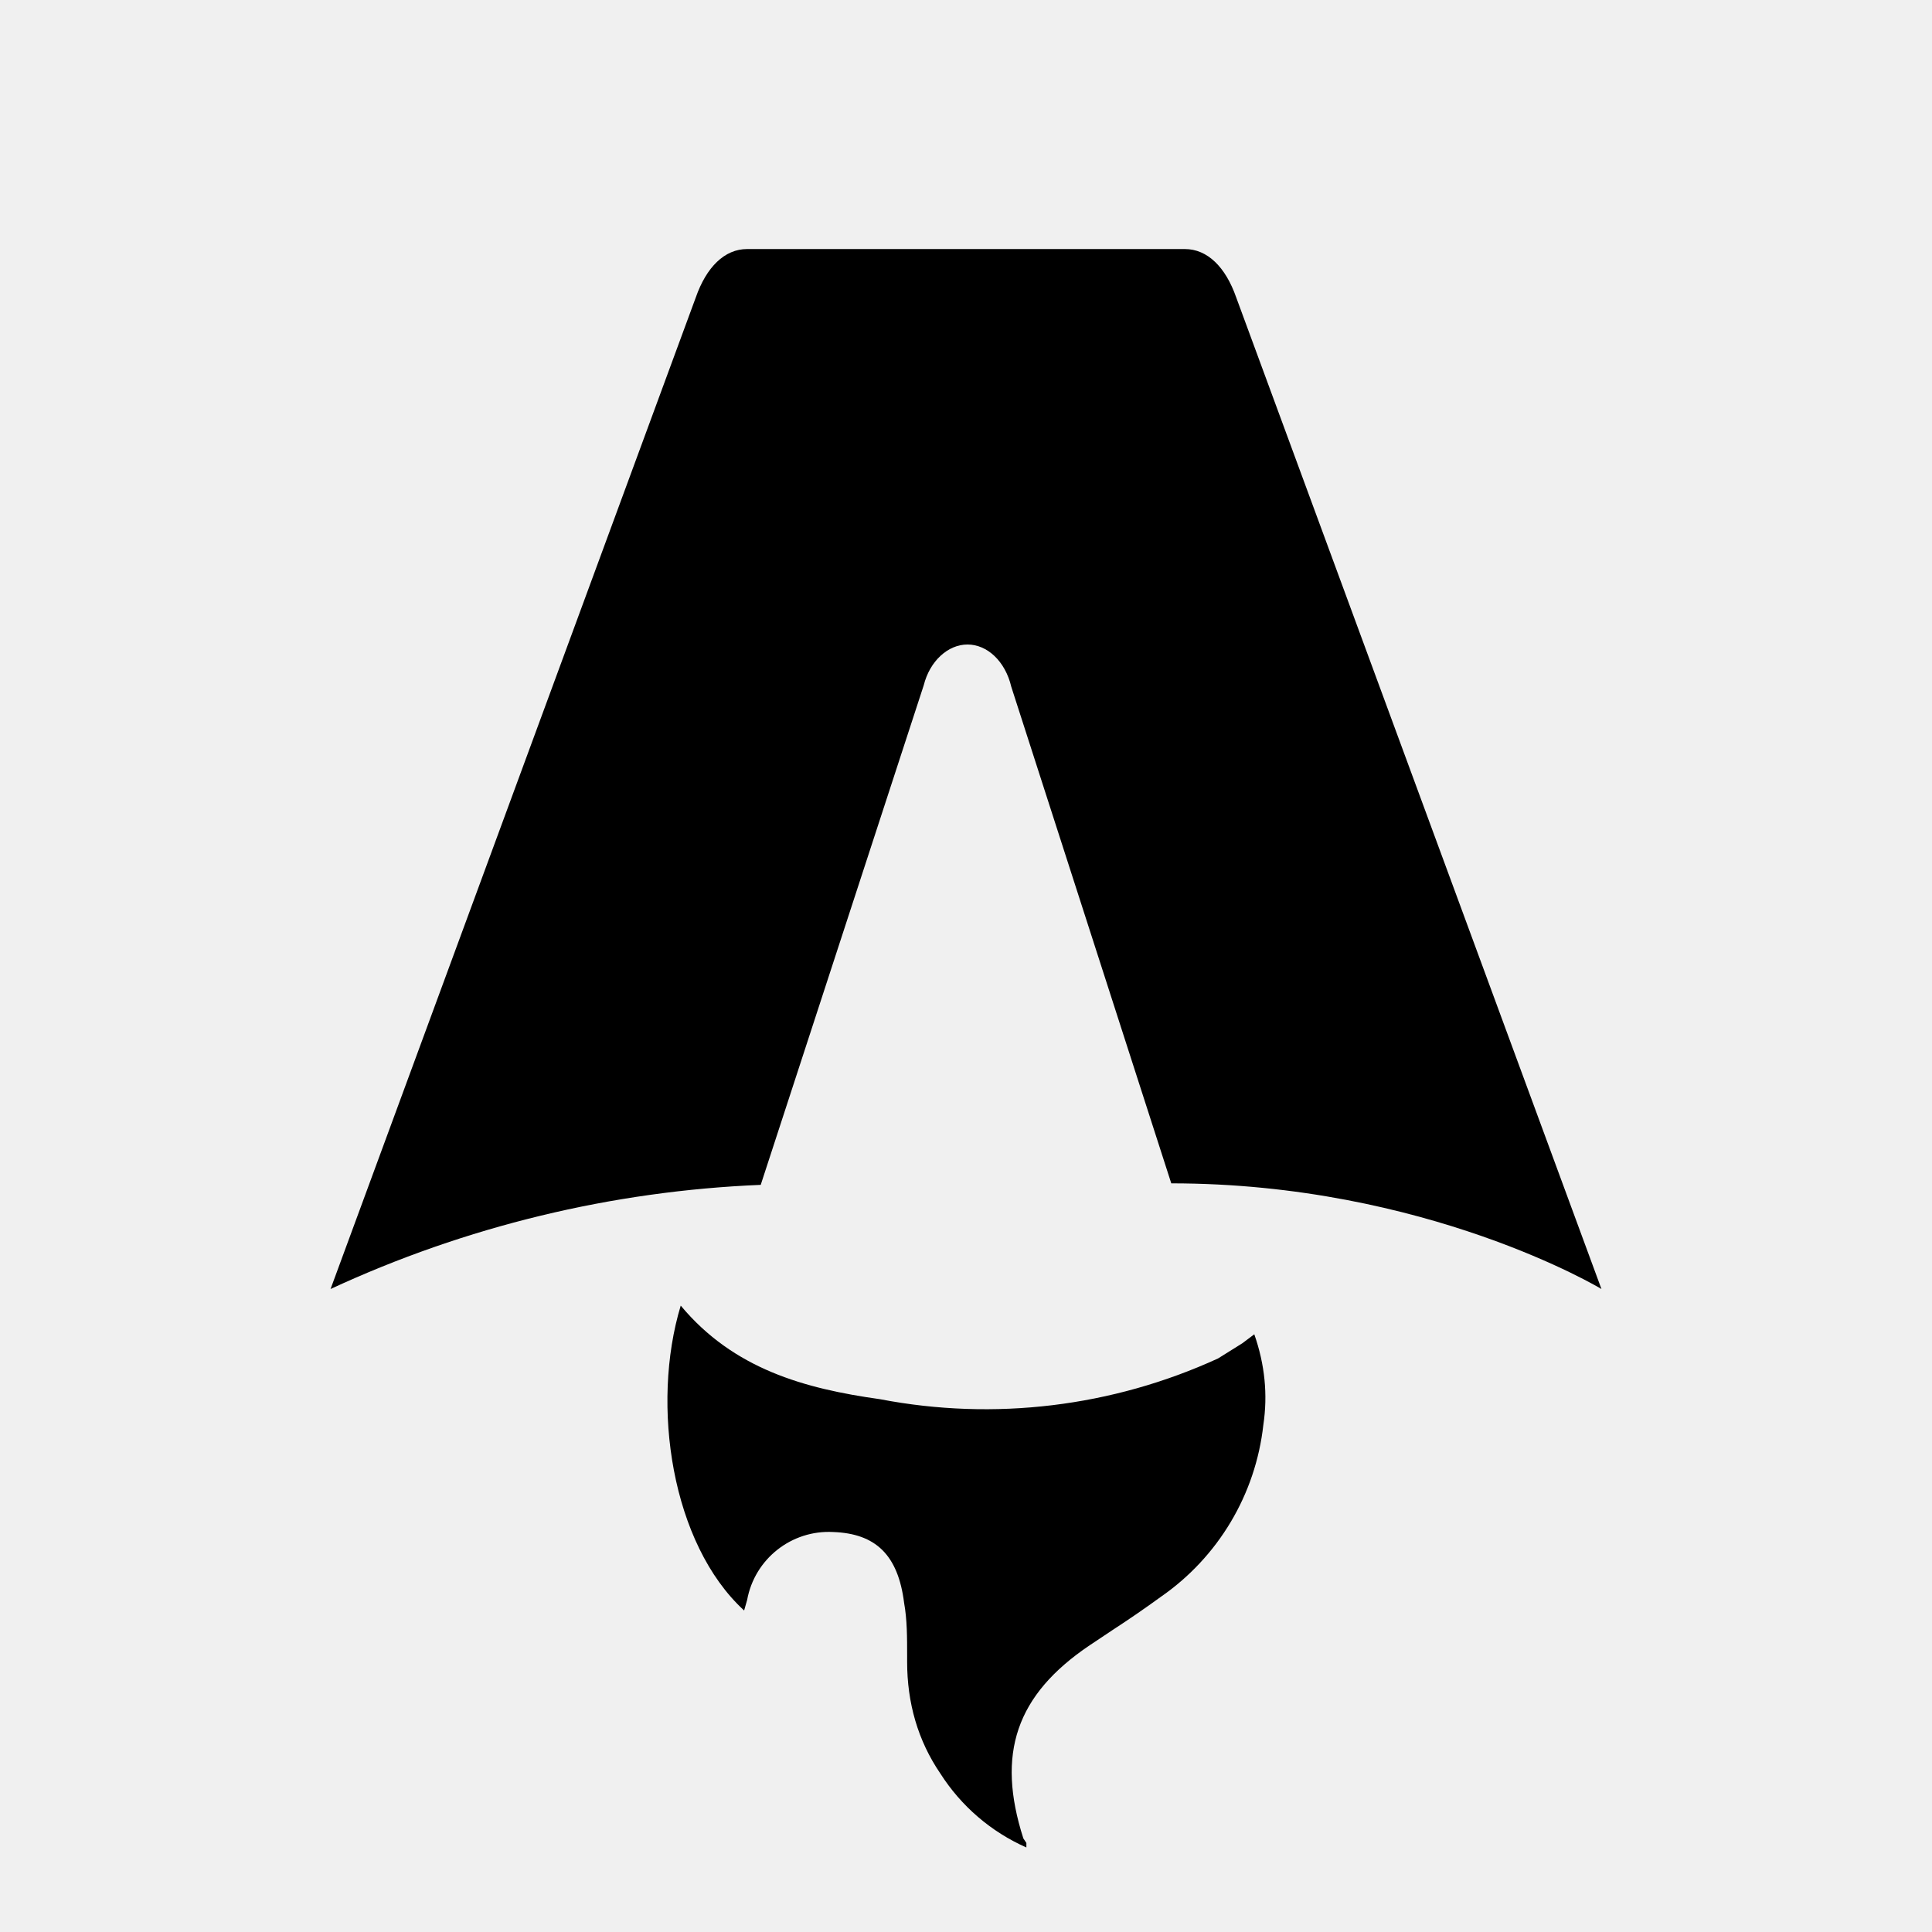
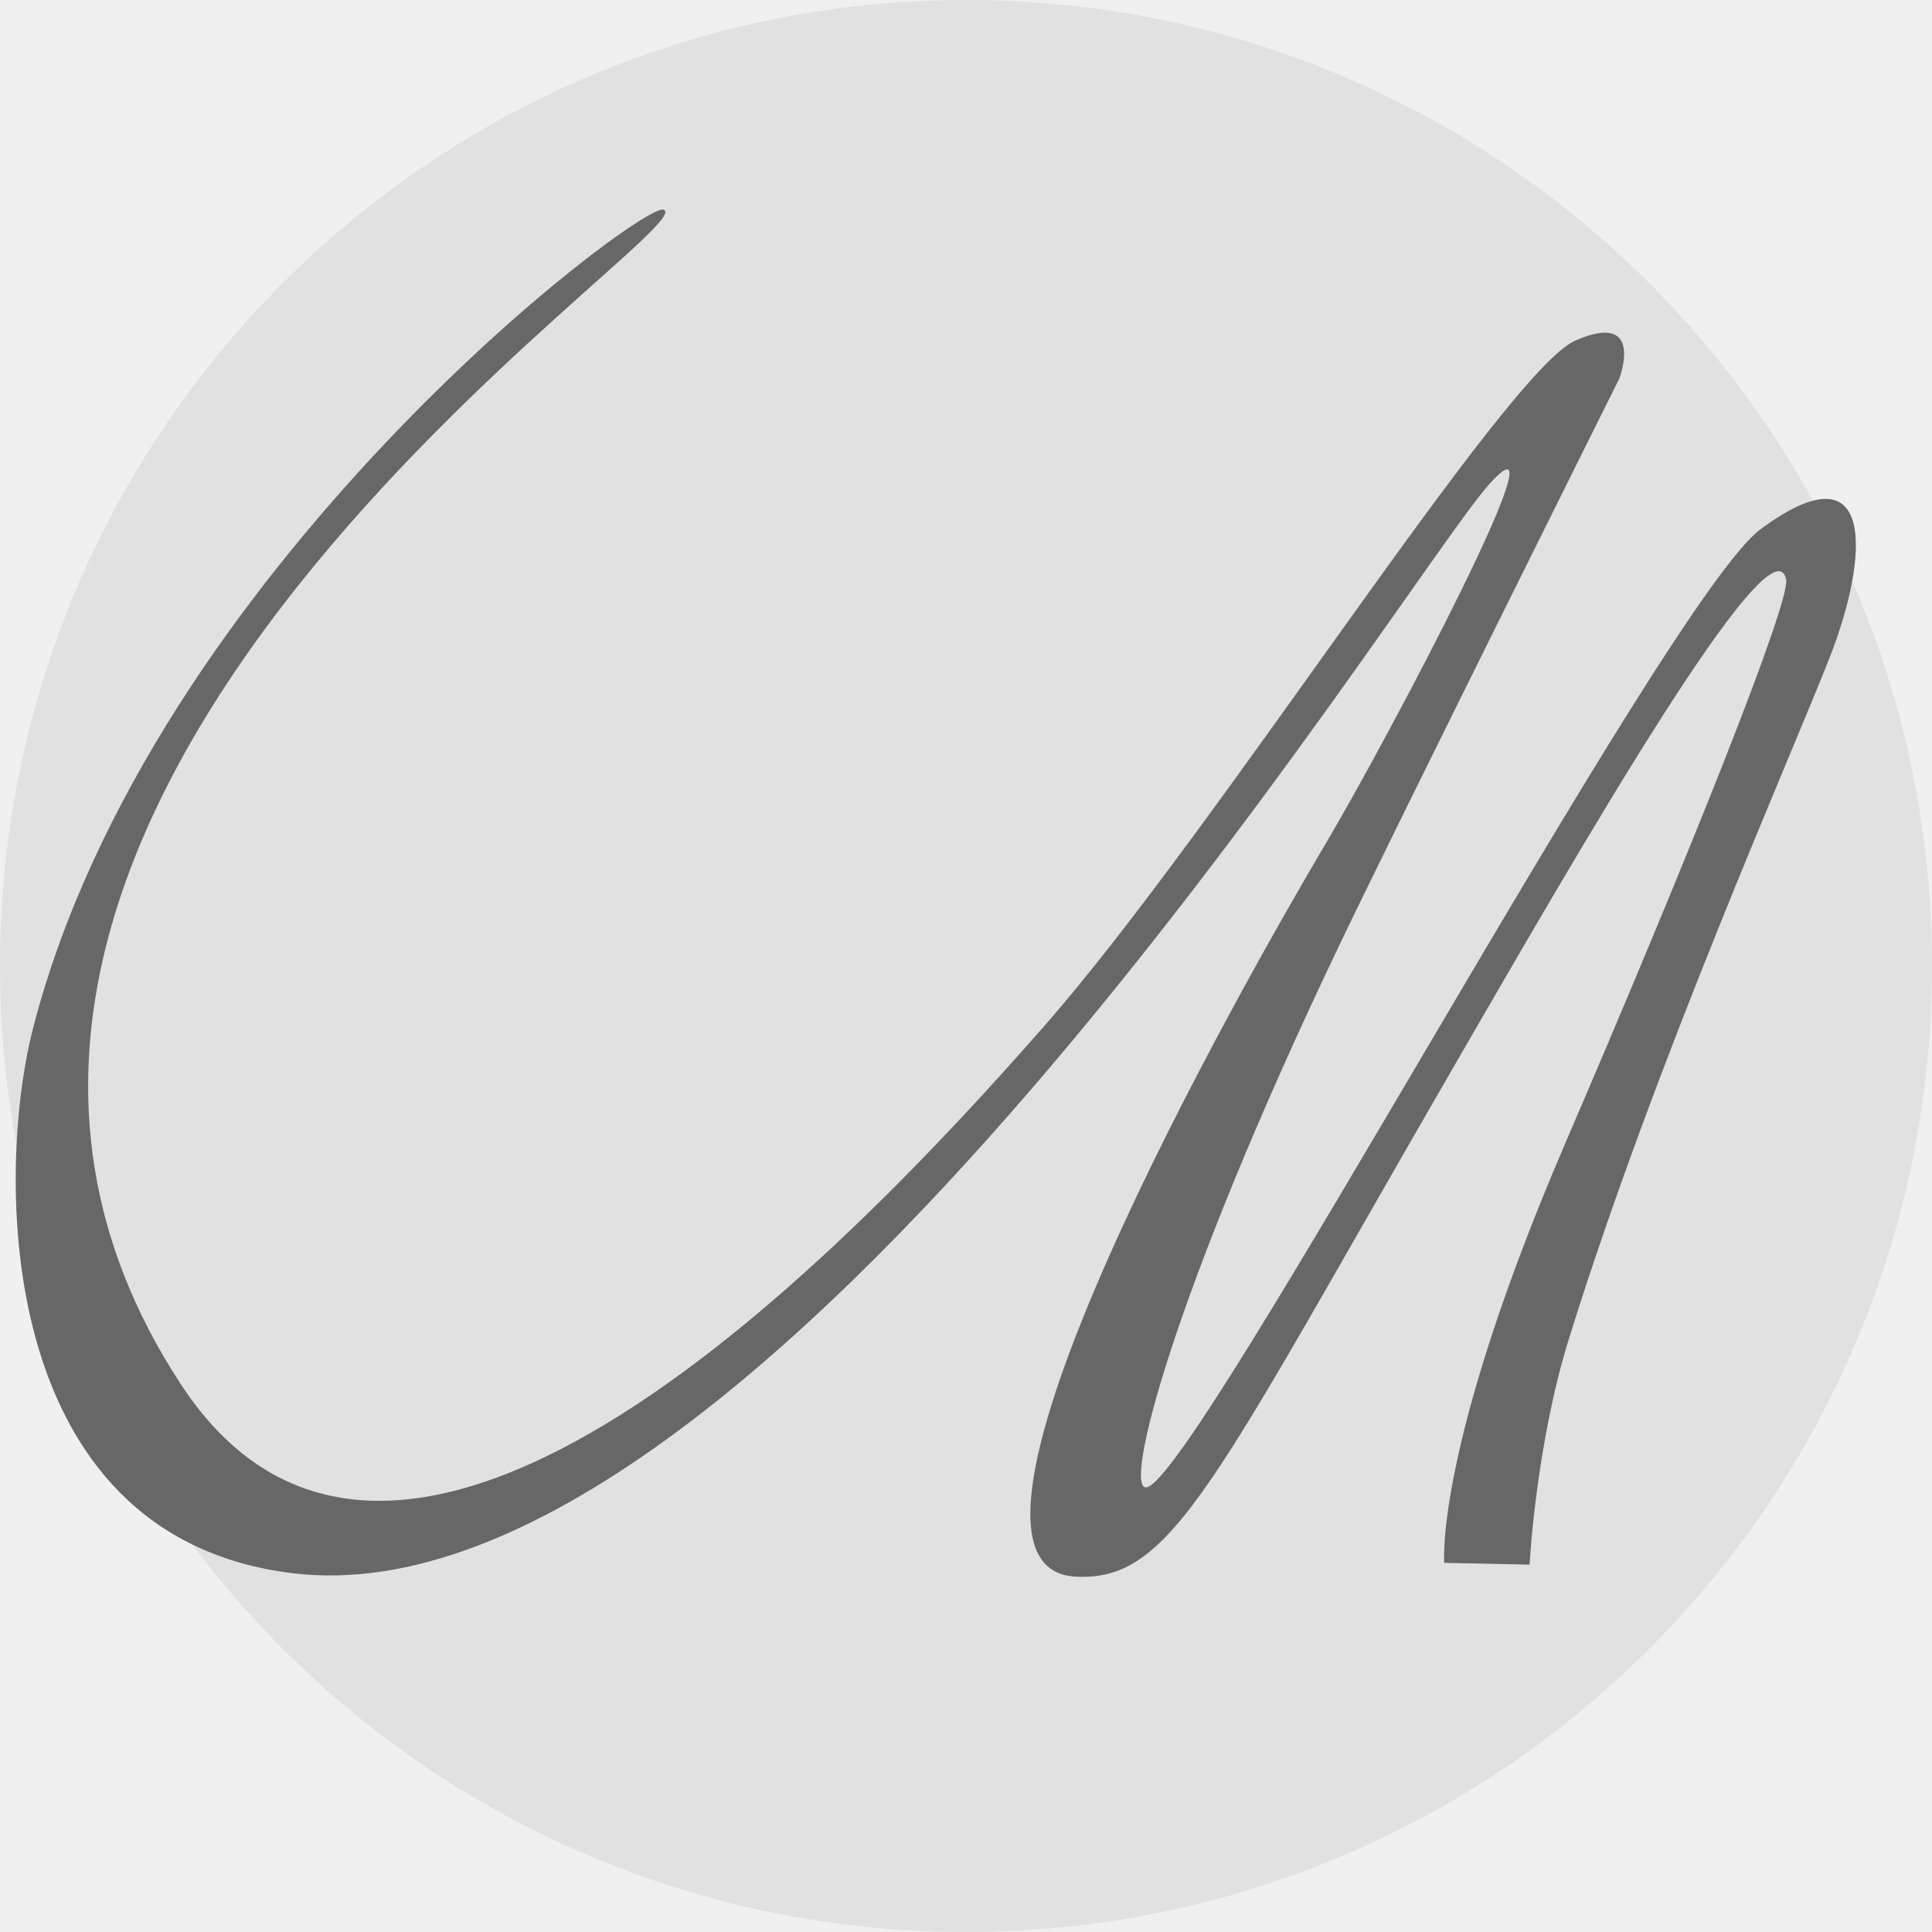
- <svg xmlns="http://www.w3.org/2000/svg" fill="none" viewBox="0 0 128 128">
-   <path d="M50.4 78.5a75.1 75.1 0 0 0-28.5 6.9l24.2-65.7c.7-2 1.9-3.2 3.4-3.2h29c1.5 0 2.7 1.2 3.4 3.2l24.2 65.7s-11.6-7-28.5-7L67 45.5c-.4-1.7-1.6-2.8-2.9-2.8-1.3 0-2.5 1.1-2.9 2.7L50.4 78.5Zm-1.1 28.2Zm-4.2-20.2c-2 6.6-.6 15.8 4.2 20.2a17.5 17.5 0 0 1 .2-.7 5.5 5.5 0 0 1 5.7-4.5c2.8.1 4.3 1.5 4.7 4.7.2 1.1.2 2.3.2 3.5v.4c0 2.7.7 5.2 2.2 7.4a13 13 0 0 0 5.7 4.9v-.3l-.2-.3c-1.8-5.6-.5-9.5 4.4-12.8l1.5-1a73 73 0 0 0 3.2-2.2 16 16 0 0 0 6.8-11.4c.3-2 .1-4-.6-6l-.8.6-1.6 1a37 37 0 0 1-22.4 2.7c-5-.7-9.7-2-13.2-6.2Z" />
-   <style>
-         path { fill: #000; }
-         @media (prefers-color-scheme: dark) {
-             path { fill: #FFF; }
-         }
-     </style>
+ <svg xmlns="http://www.w3.org/2000/svg" width="33" height="33" viewBox="0 0 33 33" fill="none">
+   <path d="M16.5 33C25.613 33 33 25.613 33 16.5C33 7.387 25.613 0 16.5 0C7.387 0 0 7.387 0 16.5C0 25.613 7.387 33 16.5 33Z" fill="#E1E1E1" />
+   <path d="M30.072 9.039C28.463 10.228 20.437 25.254 19.585 25.405C19.181 25.477 19.997 22.166 22.878 16.142C23.883 14.04 27.66 6.464 27.66 6.464C27.66 6.464 28.105 5.294 26.908 5.817C25.712 6.34 20.8 14.148 17.831 17.532C14.531 21.293 6.836 29.384 3.082 23.634C-3.381 13.738 12.168 3.85 11.332 3.581C10.942 3.454 2.571 9.756 0.563 17.57C-0.059 19.981 -0.148 26.253 5.009 26.873C12.981 27.832 23.931 9.964 25.429 8.28C26.825 6.714 23.716 12.601 22.646 14.406C21.277 16.713 15.549 26.773 18.37 26.93C20.032 27.021 20.711 25.34 24.869 18.154C26.895 14.652 30.265 8.778 30.508 9.896C30.589 10.268 28.862 14.587 26.73 19.542C24.497 24.739 24.669 26.695 24.669 26.695L26.127 26.725C26.127 26.725 26.232 24.685 26.798 22.869C28.256 18.178 30.581 12.944 31.254 11.225C31.928 9.506 32.054 7.576 30.072 9.039Z" fill="#676767" />
</svg>
